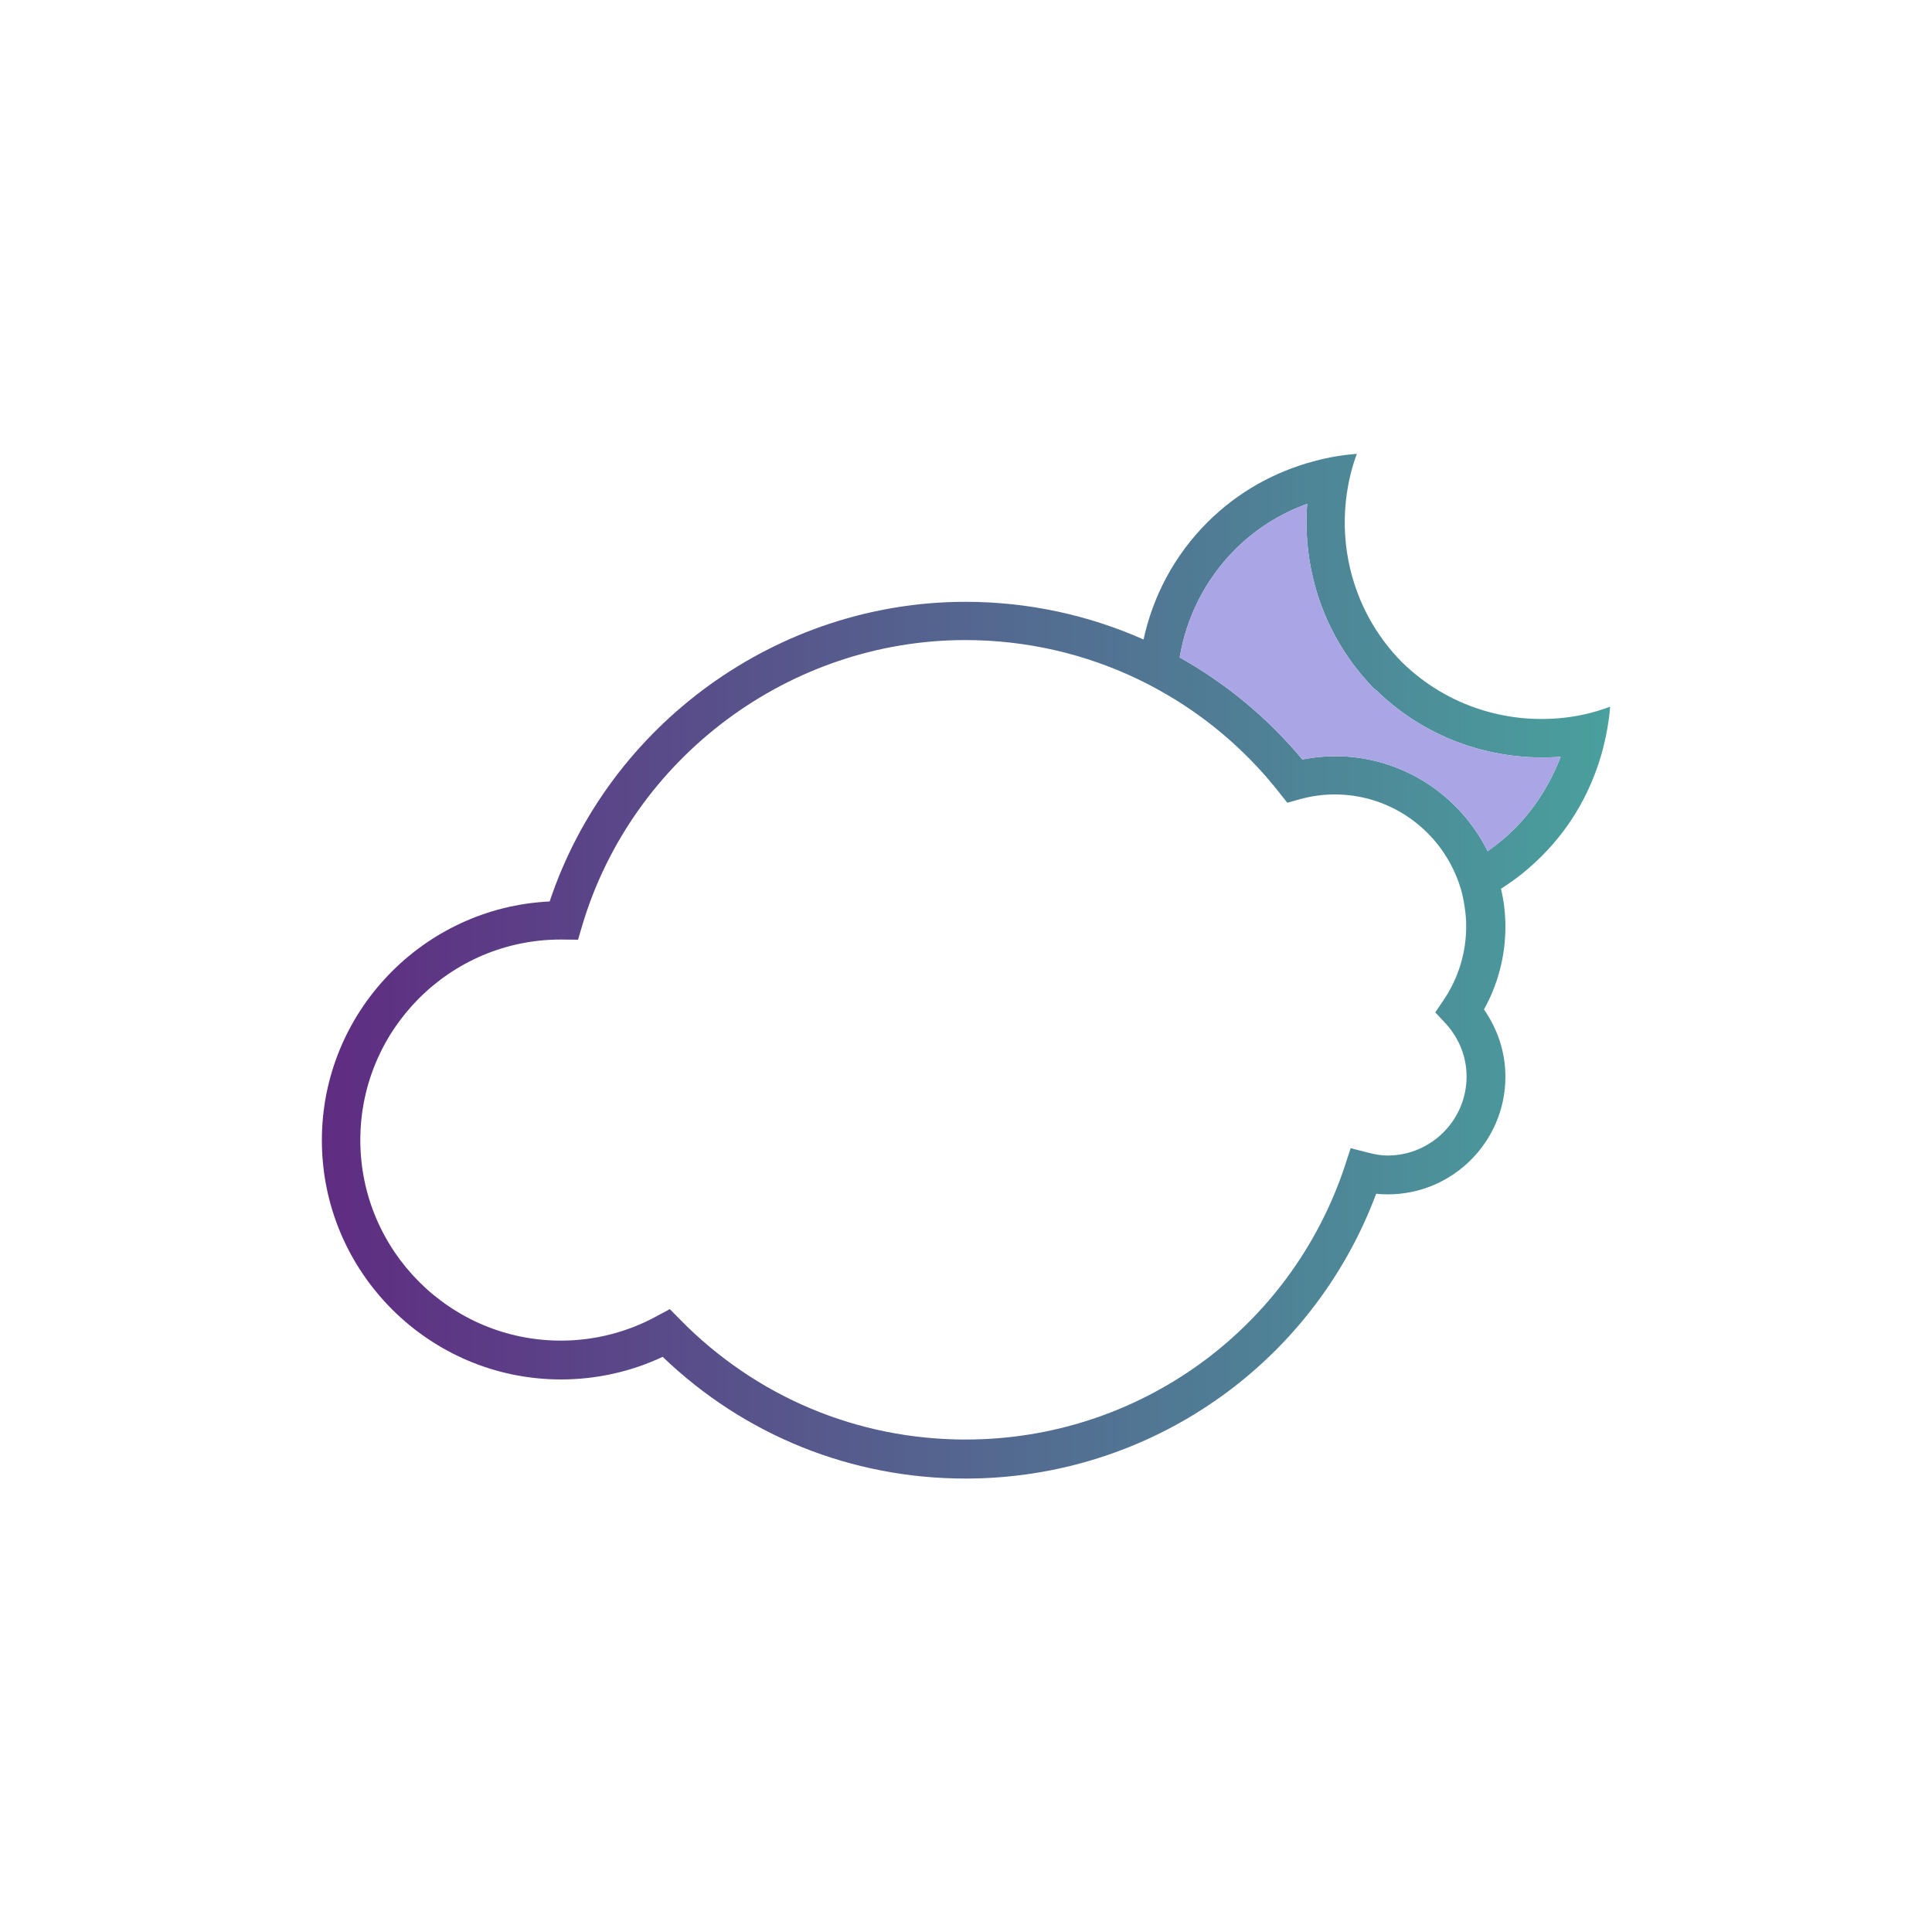
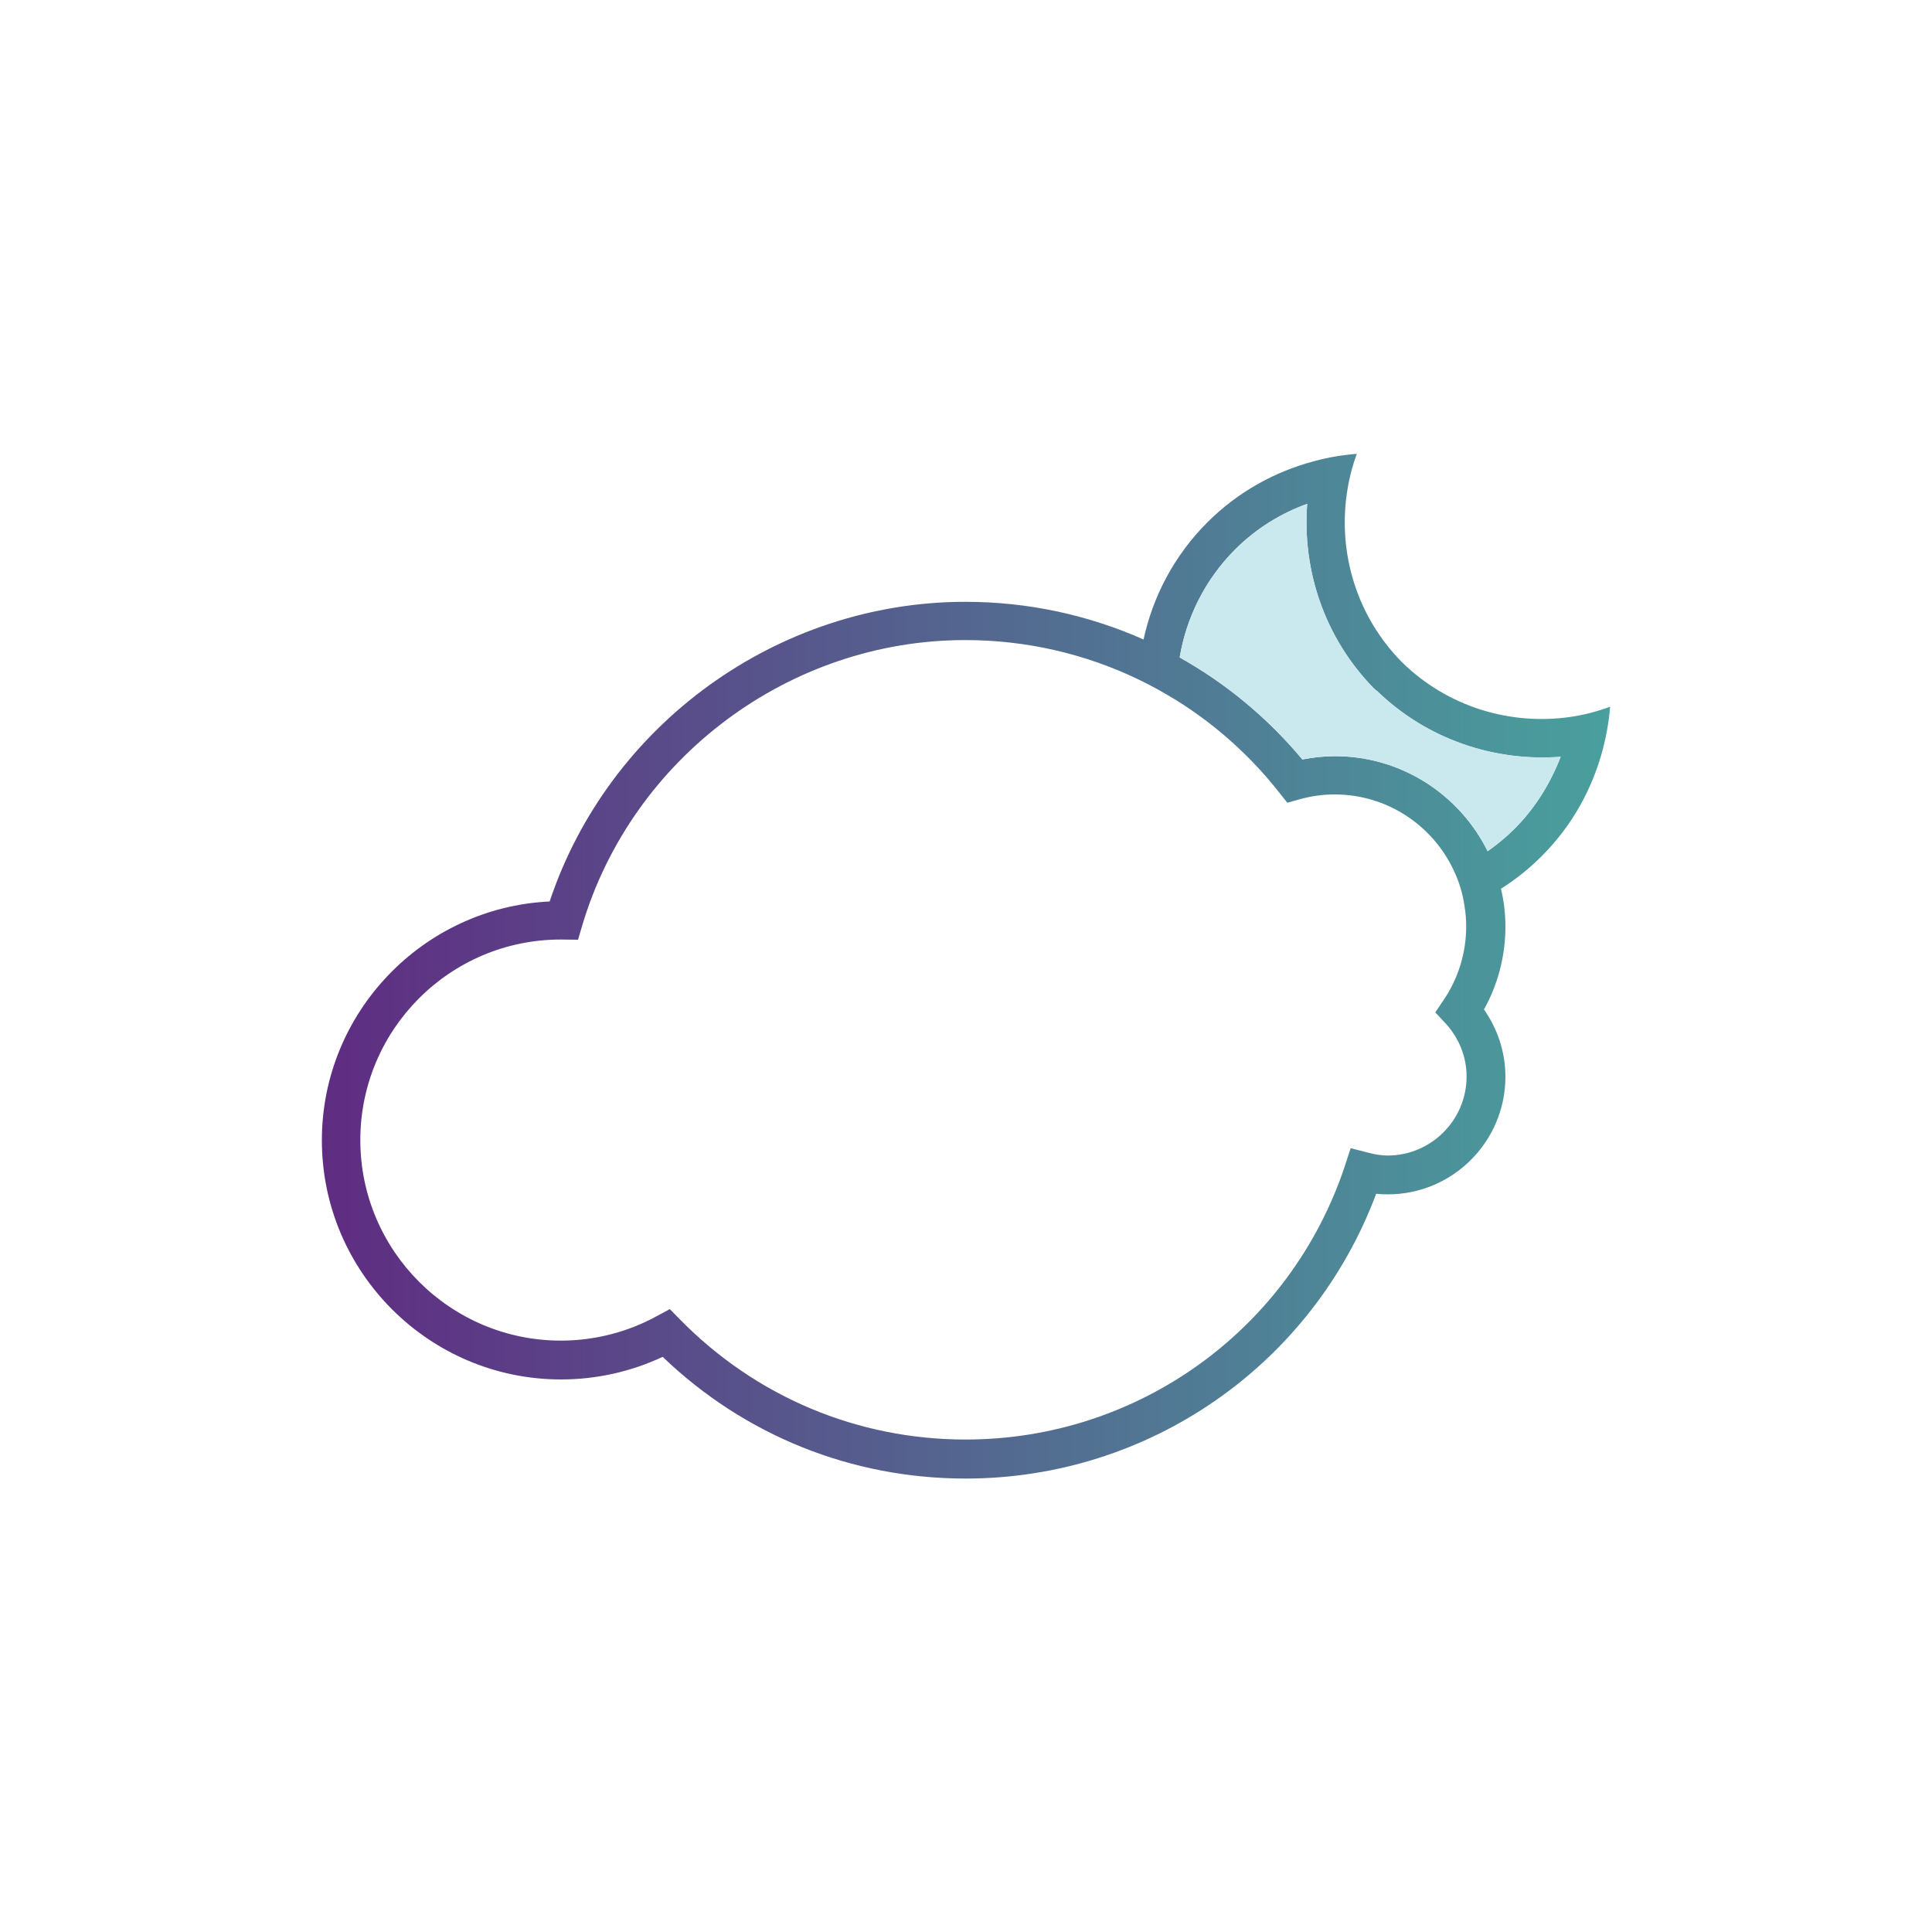
<svg xmlns="http://www.w3.org/2000/svg" version="1.1" id="Layer_1" x="0px" y="0px" viewBox="0 0 100 100" style="enable-background:new 0 0 100 100;" xml:space="preserve">
  <style type="text/css">
	.st0{fill:url(#SVGID_1_);}
- 	.st1{fill:#AAA5E5;}
+ 	.st1{fill:#CAE9EF;}
</style>
-   <linearGradient id="SVGID_1_" gradientUnits="userSpaceOnUse" x1="16.66" y1="51.99" x2="83.34" y2="51.99" gradientTransform="matrix(1 0 0 -1 0 102)">
+   <linearGradient id="SVGID_1_" gradientUnits="userSpaceOnUse" x1="16.66" y1="1028.01" x2="83.34" y2="1028.01" gradientTransform="matrix(1 0 0 1 0 -978)">
    <stop offset="0" style="stop-color:#5F2C82" />
    <stop offset="1" style="stop-color:#49A09D" />
  </linearGradient>
  <path class="st0" d="M81.27,37.11c-3.08,0.44-6.33-0.5-8.72-2.85c-2.34-2.38-3.28-5.62-2.84-8.7c0.1-0.7,0.27-1.4,0.52-2.07  c-0.75,0.06-1.48,0.18-2.21,0.38c-2.03,0.54-3.94,1.58-5.53,3.17c-1.72,1.72-2.82,3.84-3.3,6.06c-2.86-1.27-5.98-1.95-9.22-1.95  c-9.72,0-18.46,6.34-21.52,15.51c-6.55,0.31-11.79,5.74-11.79,12.36c0,6.82,5.55,12.38,12.38,12.38c1.82,0,3.62-0.4,5.26-1.17  c4.24,4.07,9.78,6.3,15.68,6.3c9.51,0,17.94-5.89,21.25-14.74c0.21,0.02,0.4,0.03,0.6,0.03c3.36,0,6.09-2.73,6.09-6.09  c0-1.24-0.39-2.45-1.11-3.48c0.73-1.31,1.11-2.78,1.11-4.29c0-0.67-0.08-1.33-0.23-1.96c0.75-0.47,1.45-1.03,2.1-1.68  c1.59-1.58,2.63-3.5,3.17-5.53c0.19-0.73,0.32-1.47,0.38-2.21C82.66,36.83,81.97,37.01,81.27,37.11z M74.84,52.99  c0.69,0.76,1.07,1.73,1.07,2.73c0,2.25-1.83,4.09-4.09,4.09c-0.31,0-0.63-0.05-1.01-0.15l-0.9-0.23l-0.29,0.89  c-2.81,8.49-10.7,14.19-19.64,14.19c-5.6,0-10.85-2.21-14.78-6.21l-0.53-0.54L34,68.12c-1.51,0.83-3.23,1.27-4.97,1.27  c-5.72,0-10.38-4.65-10.38-10.38s4.65-10.38,10.37-10.38l0,0l0.9,0.01l0.21-0.72c2.59-8.71,10.74-14.79,19.83-14.79  c3.16,0,6.2,0.71,8.95,2.03c0.69,0.33,1.35,0.7,2,1.1c2,1.25,3.8,2.85,5.31,4.77l0.41,0.52l0.64-0.18c0.61-0.17,1.22-0.25,1.81-0.25  c2.72,0,5.06,1.6,6.15,3.9c0.29,0.6,0.49,1.25,0.58,1.93c0.05,0.32,0.08,0.65,0.08,0.99c0,1.36-0.4,2.68-1.16,3.81l-0.44,0.65  L74.84,52.99z M78.38,42.91c-0.43,0.43-0.9,0.81-1.38,1.15c-1.44-2.91-4.44-4.92-7.9-4.92c-0.56,0-1.12,0.06-1.69,0.17  c-1.81-2.17-3.96-3.94-6.35-5.28c0.34-2.04,1.29-4,2.86-5.58c1.09-1.09,2.37-1.88,3.74-2.37c-0.26,3.42,0.88,6.92,3.45,9.55l0,0  c0.02,0.01,0.03,0.03,0.05,0.04c0.02,0.02,0.04,0.04,0.06,0.06l0.01-0.01c2.63,2.57,6.14,3.71,9.55,3.45  C80.25,40.54,79.47,41.82,78.38,42.91z" />
  <path class="st1" d="M78.38,42.91c-0.43,0.43-0.9,0.81-1.38,1.15c-1.44-2.91-4.44-4.92-7.9-4.92c-0.56,0-1.12,0.06-1.69,0.17  c-1.81-2.17-3.96-3.94-6.35-5.28c0.34-2.04,1.29-4,2.86-5.58c1.09-1.09,2.37-1.88,3.74-2.37c-0.26,3.42,0.88,6.92,3.45,9.55l0,0  c0.02,0.01,0.03,0.03,0.05,0.04c0.02,0.02,0.04,0.04,0.06,0.06l0.01-0.01c2.63,2.57,6.14,3.71,9.55,3.45  C80.25,40.54,79.47,41.82,78.38,42.91z" />
</svg>
